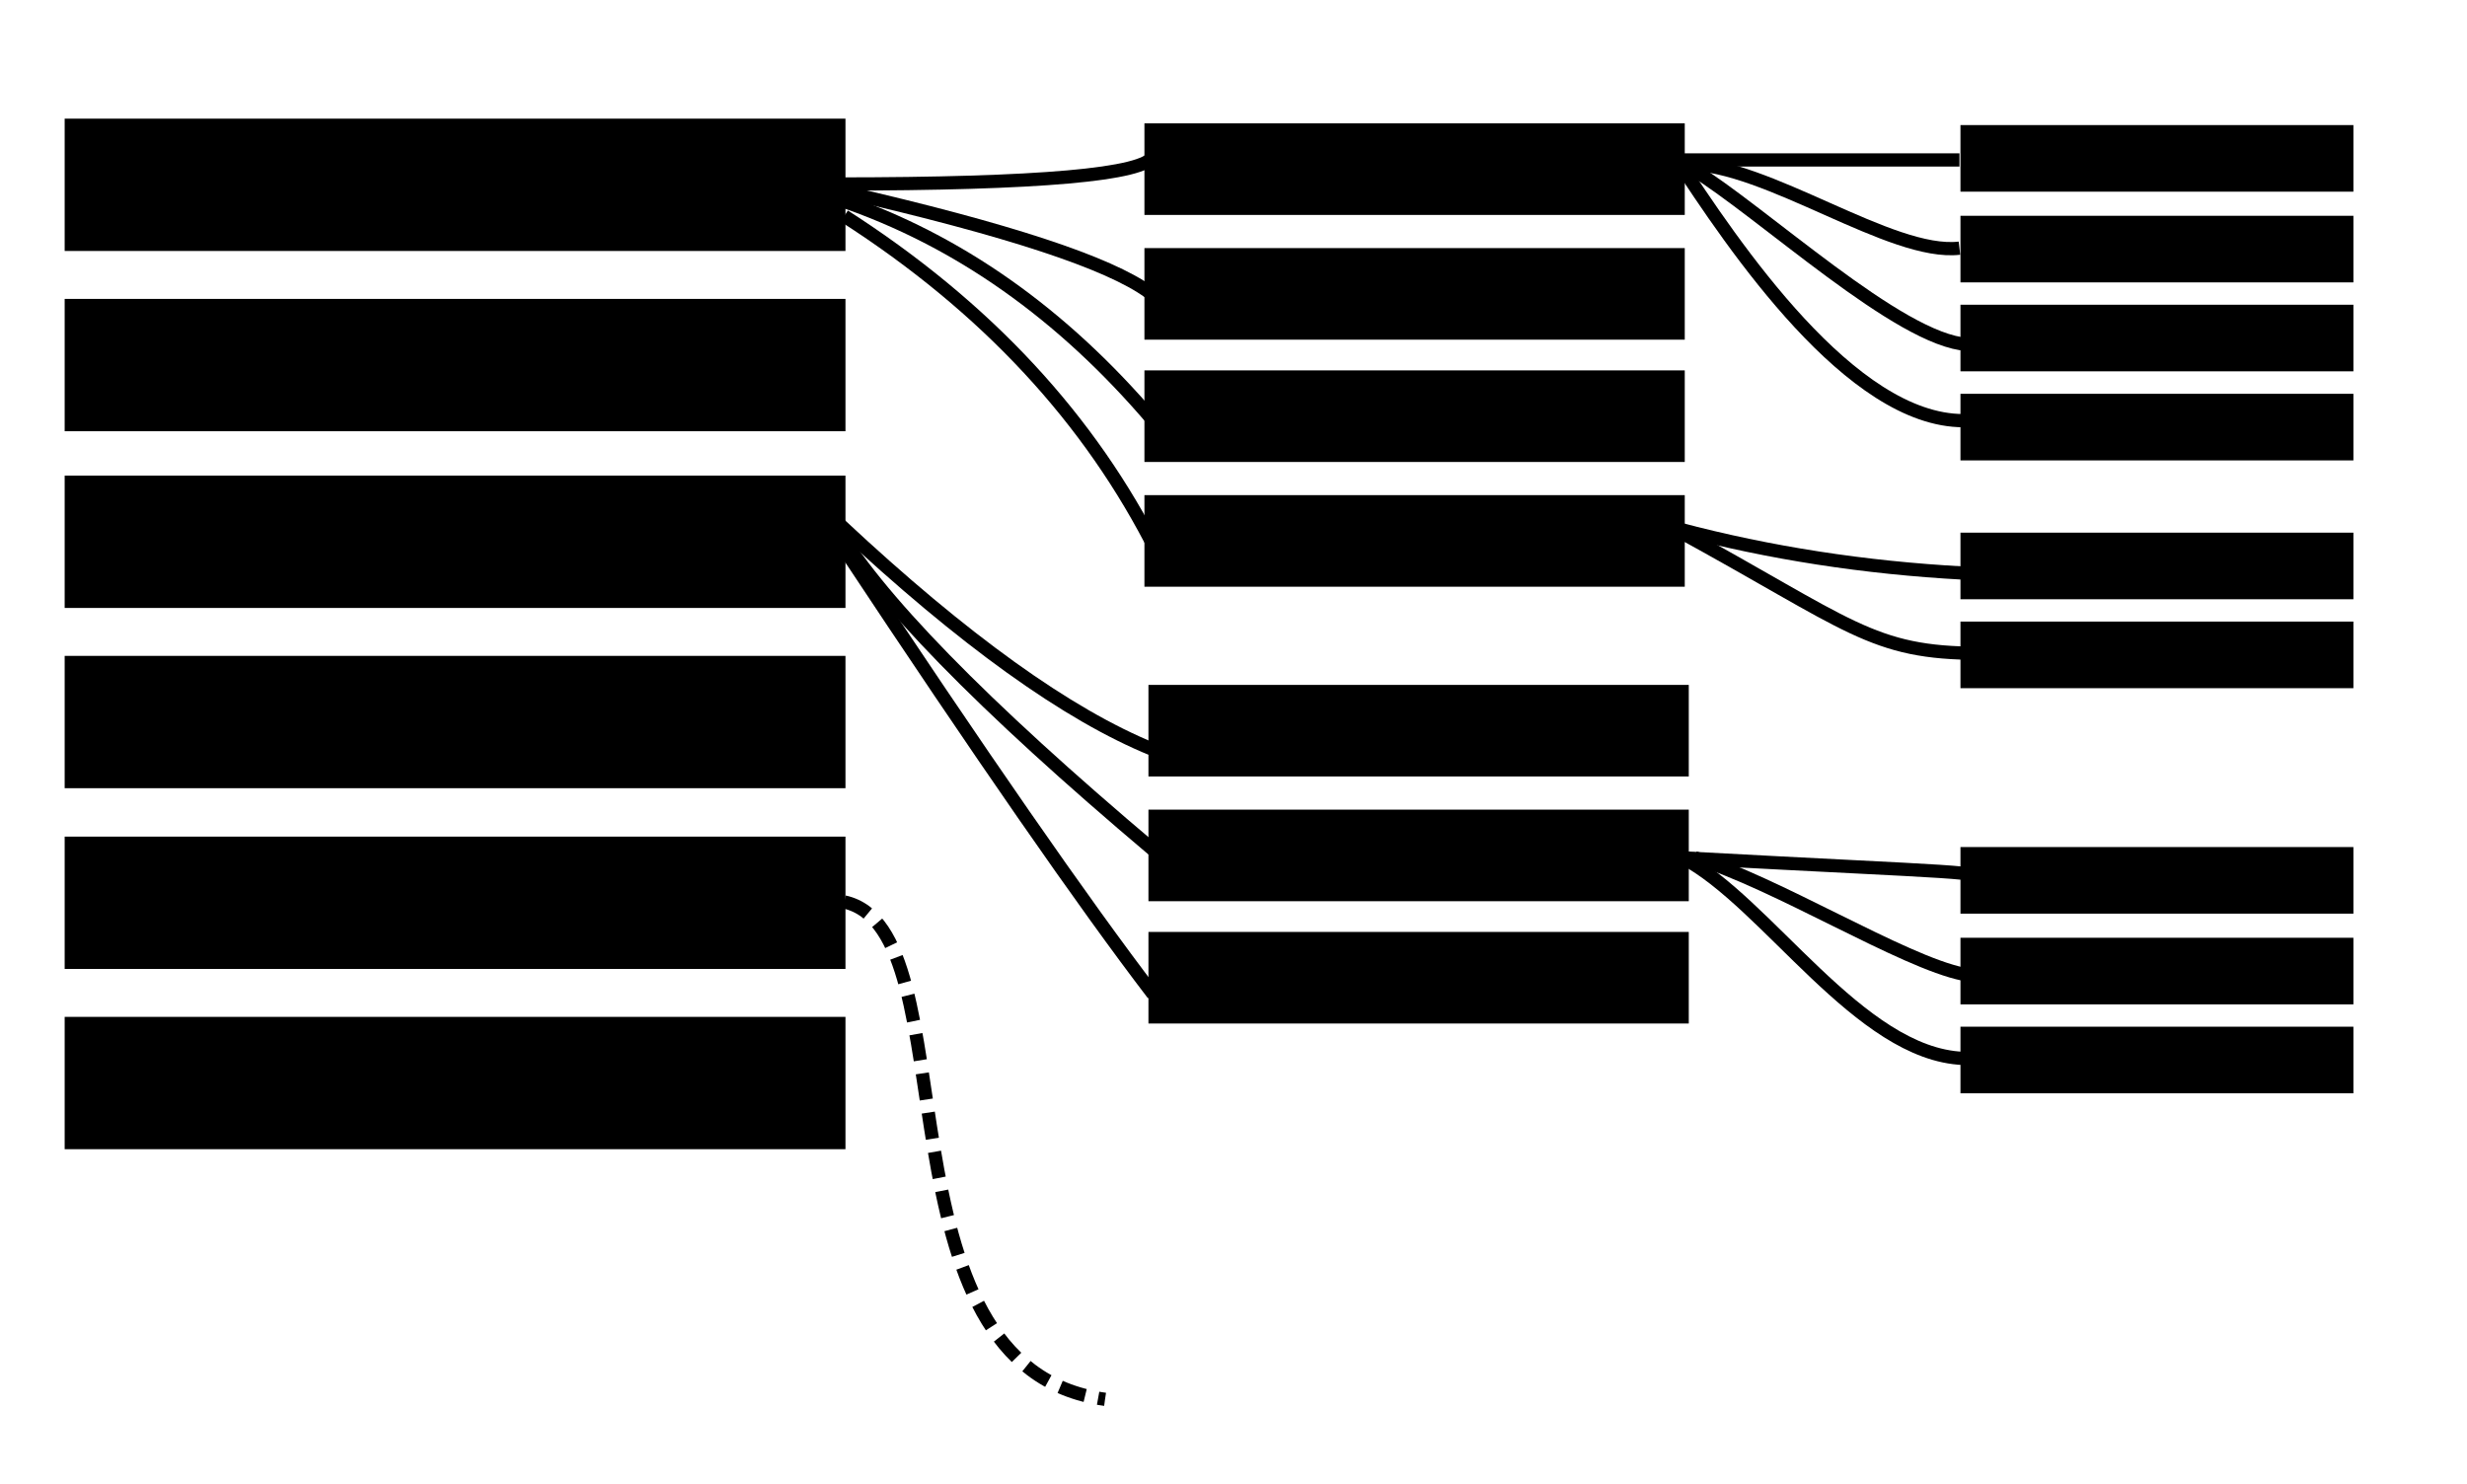
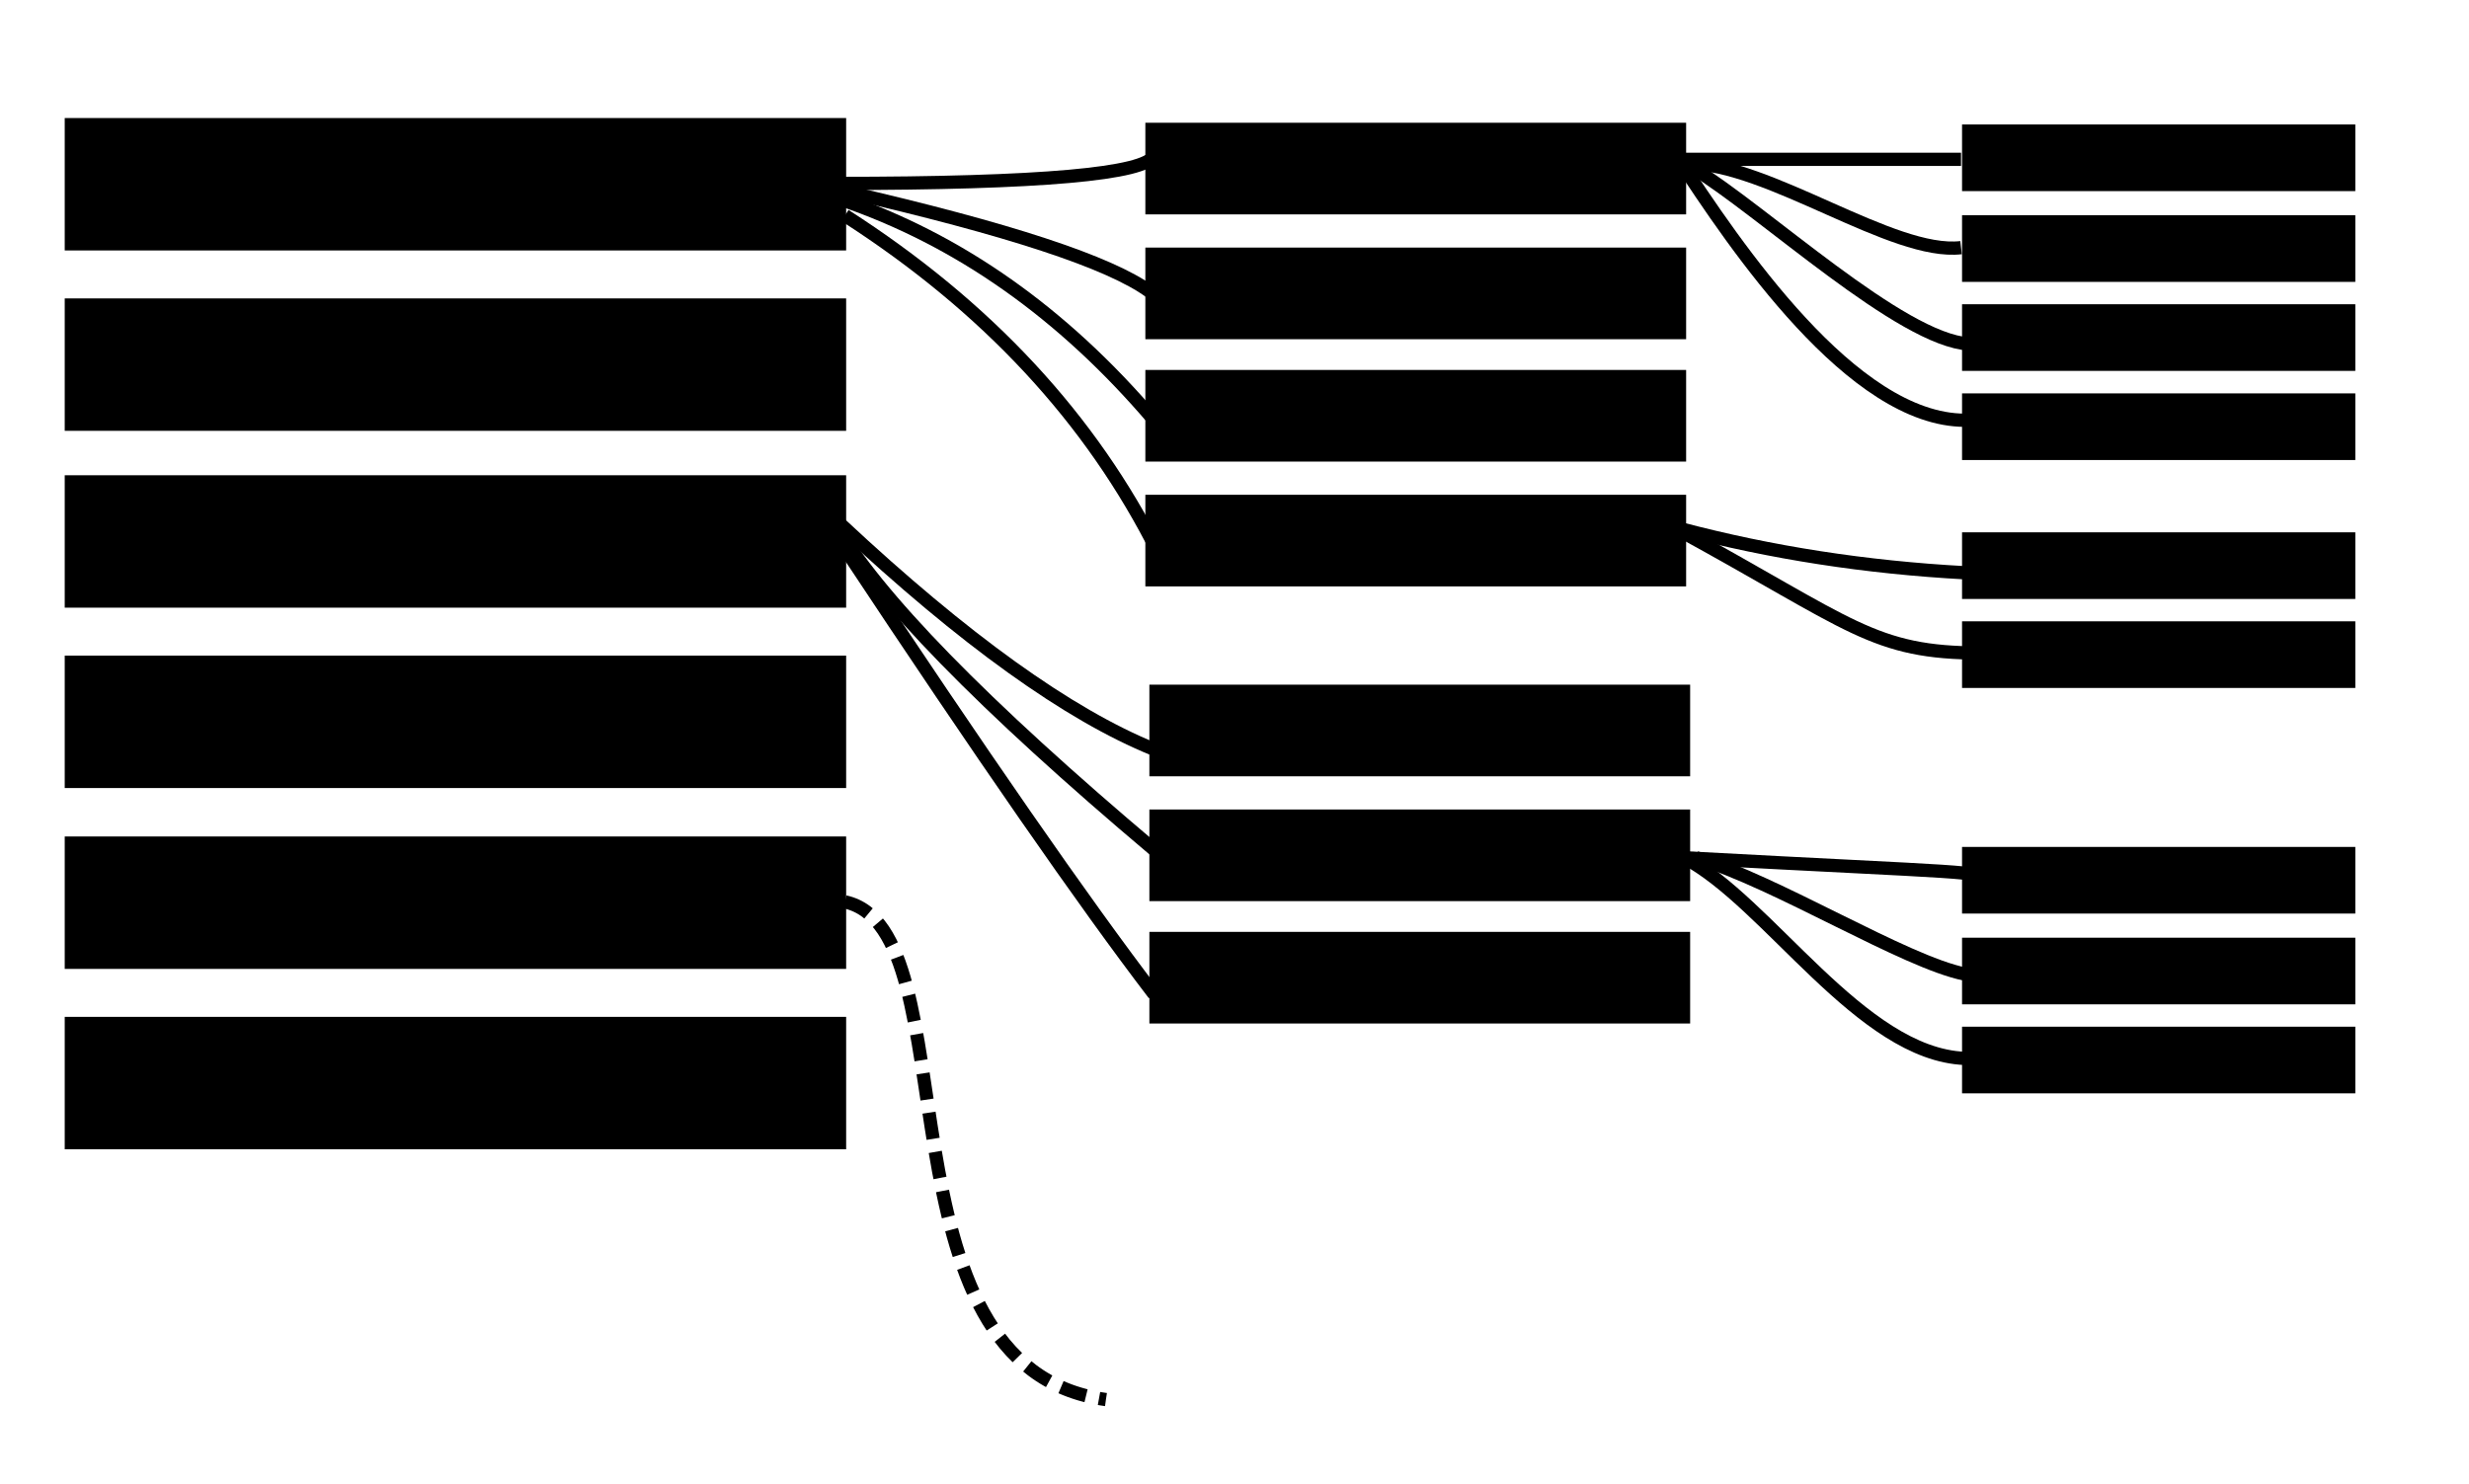
- <svg xmlns="http://www.w3.org/2000/svg" width="587px" height="353px" viewBox="168.684 86.096 372.833 224" preserveAspectRatio="xMidYMid meet">
+ <svg xmlns="http://www.w3.org/2000/svg" viewBox="168.684 86.096 372.833 224" preserveAspectRatio="xMidYMid meet">
  <rect id="background" x="214" y="96" width="360" height="205" style="stroke: none; fill: none;" transform="matrix(1 0 0 1 -43.0425 0)" />
  <g id="links">
    <path d="M296.28,118.651q32.13,20.612,47.286,50.924" stroke="black" id="e6_arc2" style="fill: none; stroke-width: 2px;" />
    <path d="M295.068,113.801q46.074,0,47.893,-4.244" stroke="black" id="e7_arc2" style="fill: none; stroke-width: 2px;" />
    <path d="M296.28,115.014q36.98,8.487,46.074,15.156" stroke="black" id="e8_arc2" style="fill: none; stroke-width: 2px;" />
    <path d="M295.674,116.226q26.674,9.094,47.286,33.343" stroke="black" id="e9_arc2" style="fill: none; stroke-width: 2px;" />
    <path d="M295.674,165.331q27.887,26.068,47.286,33.949" stroke="black" id="e11_arc2" style="fill: none; stroke-width: 2px;" />
    <path d="M342.96,214.436q-38.799,-32.737,-48.499,-49.711" stroke="black" id="e12_arc2" style="fill: none; stroke-width: 2px;" />
    <path d="M296.28,168.969q30.918,46.68,46.68,67.292" stroke="black" id="e14_arc2" style="fill: none; stroke-width: 2px;" />
    <path d="M296.28,222.317c19.4,4.244,3.637,70.323,39.405,75.173" stroke="black" id="e19_arc3" style="fill: none; stroke-width: 2px; stroke-dasharray: 4px, 2px;" />
    <path d="M422.983,110.164c41.83,0,40.012,0,41.83,0" stroke="black" id="e20_arc3" style="fill: none; stroke-width: 2px;" />
    <path d="M423.589,110.77c12.125,0,30.918,13.943,41.224,12.731" stroke="black" id="e21_arc3" style="fill: none; stroke-width: 2px;" />
    <path d="M424.196,111.376c10.912,6.669,31.524,26.068,41.83,26.674" stroke="black" id="e22_arc3" style="fill: none; stroke-width: 2px;" />
    <path d="M421.771,109.558c9.094,13.943,26.674,40.012,43.649,40.012" stroke="black" id="e23_arc3" style="fill: none; stroke-width: 2px;" />
    <path d="M422.377,165.938q20.612,5.456,43.043,6.669" stroke="black" id="e25_arc2" style="fill: none; stroke-width: 2px;" />
    <path d="M421.771,165.938c26.674,14.55,29.706,18.793,46.074,18.793" stroke="black" id="e26_arc3" style="fill: none; stroke-width: 2px;" />
    <path d="M422.983,215.649c44.861,2.425,42.436,1.819,48.499,3.637" stroke="black" id="e27_arc3" style="fill: none; stroke-width: 2px;" />
    <path d="M424.802,215.649c12.125,3.637,31.524,15.762,40.618,17.581" stroke="black" id="e28_arc3" style="fill: none; stroke-width: 2px;" />
    <path d="M422.983,215.649c12.731,6.669,26.674,29.706,42.436,30.312" stroke="black" id="e29_arc3" style="fill: none; stroke-width: 2px;" />
  </g>
  <g id="root">
    <rect class="parent" x="222" y="104.425" stroke="black" id="e2_rectangle" width="117" height="19" fill="black" ry="0" transform="matrix(1 0 0 1 -43.0425 0)" rx="0" />
    <rect x="222" y="131.669" stroke="black" id="e1_rectangle" width="117" height="19" fill="black" ry="0" transform="matrix(1 0 0 1 -43.0425 0)" rx="0" />
    <rect class="parent" x="222" y="104.425" stroke="black" id="e14_rectangle" width="117" height="19" fill="black" ry="0" transform="matrix(1 0 0 1 -43.0425 53.9547)" rx="0" />
    <rect x="222" y="131.669" stroke="black" id="e15_rectangle" width="117" height="19" fill="black" ry="0" transform="matrix(1 0 0 1 -43.0425 53.9547)" rx="0" />
    <rect class="parent" x="222" y="104.425" stroke="black" id="e16_rectangle" width="117" height="19" fill="black" ry="0" transform="matrix(1 0 0 1 -43.0425 108.516)" rx="0" />
    <rect x="222" y="131.669" stroke="black" id="e17_rectangle" width="117" height="19" fill="black" ry="0" transform="matrix(1 0 0 1 -43.0425 108.516)" rx="0" />
  </g>
  <g id="child1">
    <rect class="parent" x="222" y="104.425" stroke="black" id="e18_rectangle" width="117" height="19" fill="black" ry="0" transform="matrix(0.692026 0 0 0.692026 188.356 32.7181)" rx="0" />
    <rect x="222" y="131.669" stroke="black" id="e19_rectangle" width="117" height="19" fill="black" ry="0" transform="matrix(0.692026 0 0 0.692026 188.356 32.7181)" rx="0" />
    <rect x="222" y="104.425" stroke="black" id="e20_rectangle" width="117" height="19" fill="black" ry="0" transform="matrix(0.692026 0 0 0.692026 188.356 70.0561)" rx="0" />
    <rect class="parent" x="222" y="131.669" stroke="black" id="e21_rectangle" width="117" height="19" fill="black" ry="0" transform="matrix(0.692026 0 0 0.692026 188.356 70.0561)" rx="0" />
  </g>
  <g id="child2">
-     <rect class="parent" x="222" y="104.425" stroke="black" id="e22_rectangle" width="117" height="19" fill="black" ry="0" transform="matrix(0.692026 0 0 0.692026 188.963 117.591)" rx="0" />
+     <rect x="222" y="104.425" stroke="black" id="e22_rectangle" width="117" height="19" fill="black" ry="0" transform="matrix(0.692026 0 0 0.692026 188.963 117.591)" rx="0" />
    <rect class="parent" x="222" y="131.669" stroke="black" id="e23_rectangle" width="117" height="19" fill="black" ry="0" transform="matrix(0.692026 0 0 0.692026 188.963 117.591)" rx="0" />
-     <rect class="parent" x="222" y="104.425" stroke="black" id="e24_rectangle" width="117" height="19" fill="black" ry="0" transform="matrix(0.692026 0 0 0.692026 188.963 154.929)" rx="0" />
+     <rect x="222" y="104.425" stroke="black" id="e24_rectangle" width="117" height="19" fill="black" ry="0" transform="matrix(0.692026 0 0 0.692026 188.963 154.929)" rx="0" />
  </g>
  <g id="subchild1">
    <rect x="222" y="104.425" stroke="black" id="e25_rectangle" width="117" height="19" fill="black" ry="0" rx="0" transform="matrix(0.503266 0 0 0.503266 353.491 52.5944)" />
    <rect x="222" y="131.669" stroke="black" id="e26_rectangle" width="117" height="19" fill="black" ry="0" rx="0" transform="matrix(0.503266 0 0 0.503266 353.491 52.5944)" />
    <rect x="222" y="104.425" stroke="black" id="e27_rectangle" width="117" height="19" fill="black" ry="0" transform="matrix(0.503266 0 0 0.503266 353.491 79.7479)" rx="0" />
    <rect x="191.885" y="88.765" stroke="black" id="e28_rectangle" width="117" height="19" fill="black" ry="0" transform="matrix(0.503266 0 0 0.503266 368.647 101.093)" rx="0" />
  </g>
  <g id="subchild2">
    <rect x="191.885" y="130.464" stroke="black" id="e29_rectangle" width="117" height="19" fill="black" ry="0" transform="matrix(0.503266 0 0 0.503266 368.647 101.093)" rx="0" />
    <rect x="191.885" y="103.22" stroke="black" id="e30_rectangle" width="117" height="19" fill="black" ry="0" transform="matrix(0.503266 0 0 0.503266 368.647 128.246)" rx="0" />
  </g>
  <g id="subchild3">
    <rect x="222" y="104.425" stroke="black" id="e31_rectangle" width="117" height="19" fill="black" ry="0" transform="matrix(0.503266 0 0 0.503266 353.491 161.716)" rx="0" />
    <rect x="222" y="131.669" stroke="black" id="e32_rectangle" width="117" height="19" fill="black" ry="0" transform="matrix(0.503266 0 0 0.503266 353.491 161.716)" rx="0" />
    <rect x="222" y="104.425" stroke="black" id="e33_rectangle" width="117" height="19" fill="black" ry="0" transform="matrix(0.503266 0 0 0.503266 353.491 188.869)" rx="0" />
  </g>
</svg>
